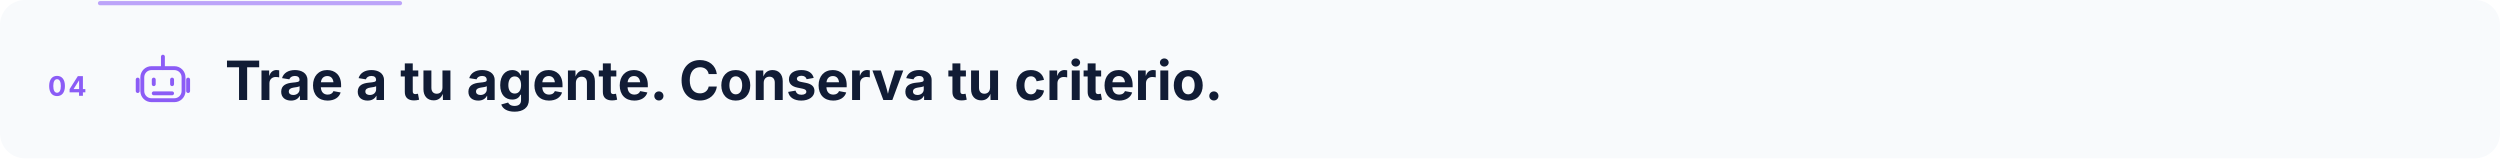
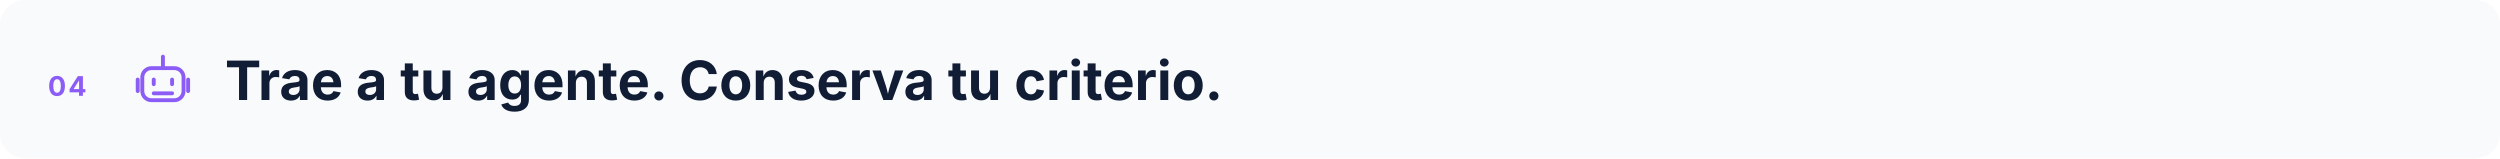
- <svg xmlns="http://www.w3.org/2000/svg" width="1200" height="76" viewBox="0 0 1200 76" role="img" aria-label="04 · Trae a tu agente. Conserva tu criterio." data-readme-motion="subtle">
+ <svg xmlns="http://www.w3.org/2000/svg" width="1200" height="76" viewBox="0 0 1200 76" role="img" aria-label="04 · Trae a tu agente. Conserva tu criterio.">
  <defs>
    <linearGradient id="brand">
      <stop stop-color="#8b5cf6" />
      <stop offset="1" stop-color="#22d3ee" />
    </linearGradient>
  </defs>
  <style>text{font-family:Inter,Segoe UI,Arial,sans-serif}</style>
  <rect width="1200" height="76" rx="12" fill="#f8fafc" />
  <text x="23" y="46" font-size="13" fill="#8b5cf6" font-weight="700" letter-spacing="1">04</text>
  <g transform="translate(65 25) scale(1.1)" fill="none" stroke="#8b5cf6" stroke-width="1.7" stroke-linecap="round" stroke-linejoin="round">
    <rect x="3" y="7" width="18" height="14" rx="4" />
    <path d="M12 2v5M8 12v2m8-2v2m-8 4h8M1 12v5m22-5v5" />
  </g>
  <text x="108" y="48" font-size="26" fill="#111c35" font-weight="700">Trae a tu agente. Conserva tu criterio.</text>
  <path d="M0 75h1200" stroke="url(#brand)" opacity=".5" />
-   <style data-readme-builder-motion="1">
- @keyframes rb-accent {0%,100%{filter:brightness(1)}50%{filter:brightness(1.3)}}
- @keyframes rb-trace {from{stroke-dashoffset:1200}to{stroke-dashoffset:0}}
- svg[data-readme-motion] .rb-motion-line{animation:rb-trace 2s ease-in-out 2;stroke-dasharray:144 1200;stroke-dashoffset:0;opacity:.55}
- svg[data-readme-motion] &gt; path,svg[data-readme-motion] &gt; g:not(.rb-motion-layer){animation:rb-accent 2s ease-in-out 2}
- @media (prefers-reduced-motion:reduce){svg[data-readme-motion] .rb-motion-line,svg[data-readme-motion] &gt; path,svg[data-readme-motion] &gt; g:not(.rb-motion-layer){animation:none!important;filter:none!important}}
- </style>
-   <g class="rb-motion-layer" aria-hidden="true" pointer-events="none">
-     <path class="rb-motion-line" d="M48 1.52h1104" fill="none" stroke="#8b5cf6" stroke-width="2" stroke-linecap="round" />
-   </g>
</svg>
